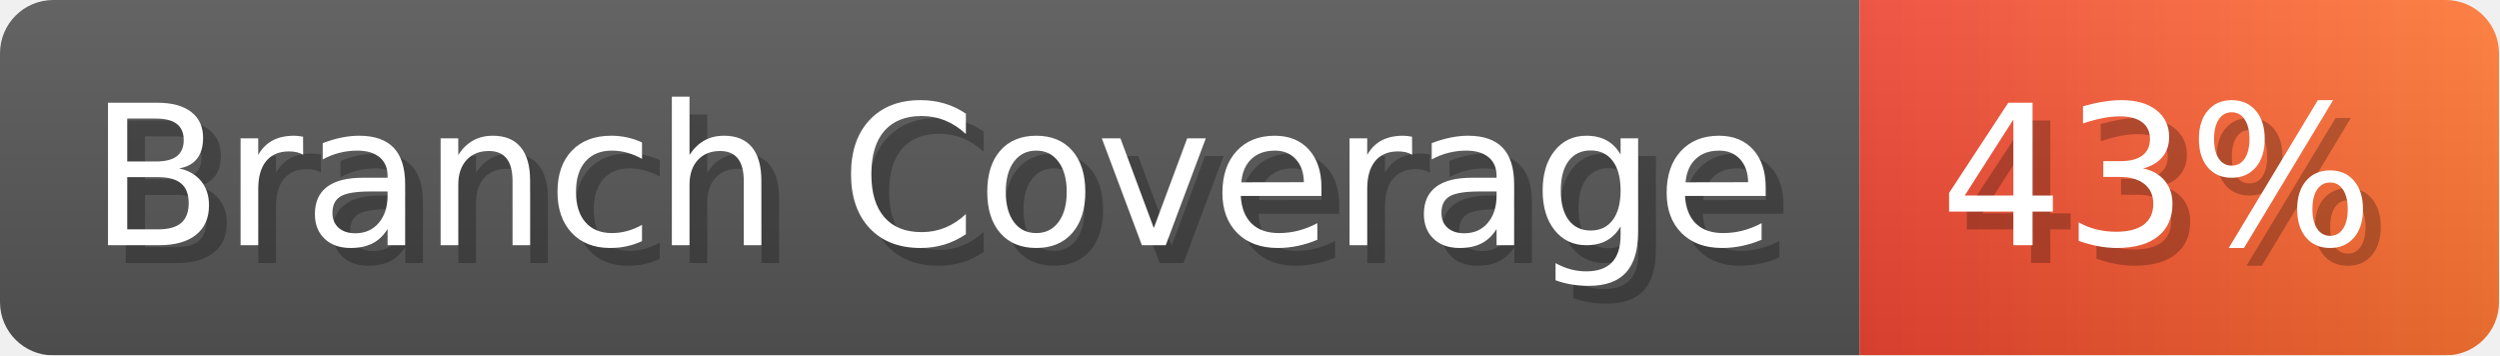
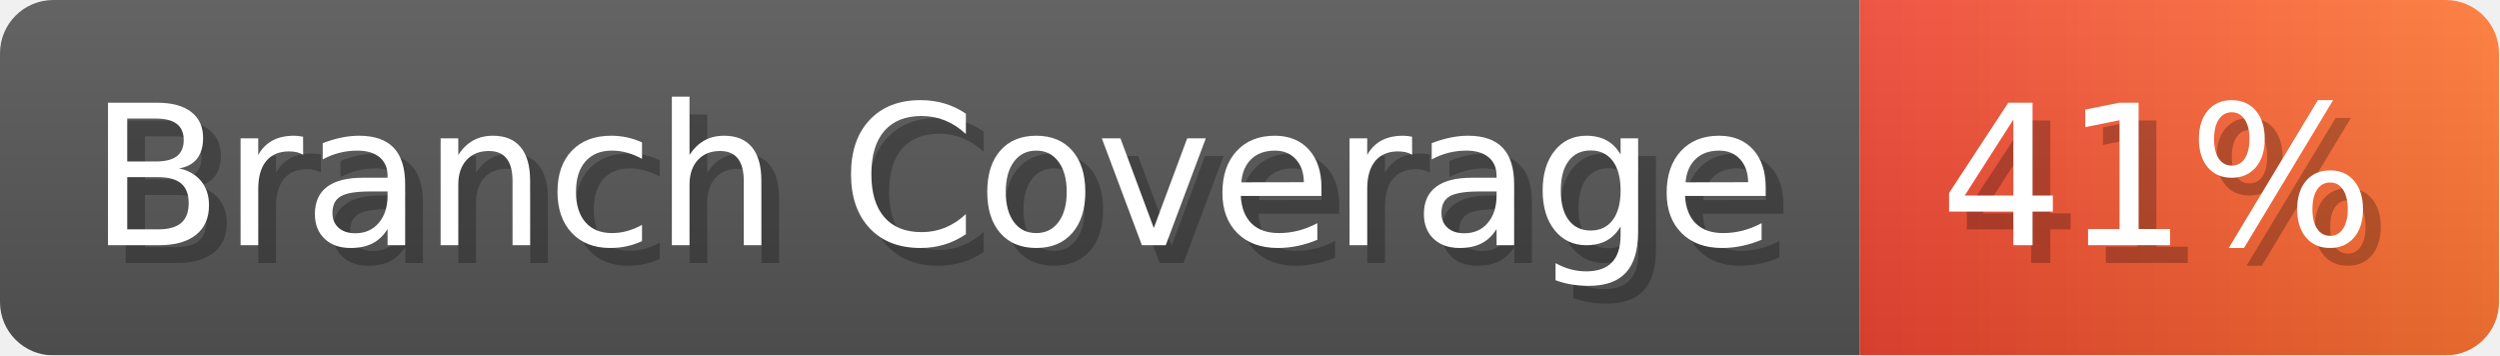
- <svg xmlns="http://www.w3.org/2000/svg" width="140.7" height="20" viewBox="0 0 1407 200" role="img" aria-label="Branch Coverage: 43%">
+ <svg xmlns="http://www.w3.org/2000/svg" width="140.7" height="20" viewBox="0 0 1407 200" role="img" aria-label="Branch Coverage: 41%">
  <linearGradient id="a" x2="0" y2="100%">
    <stop offset="0" stop-opacity=".1" stop-color="#EEE" />
    <stop offset="1" stop-opacity=".1" />
  </linearGradient>
  <mask id="m">
    <rect width="1407" height="200" rx="30" fill="#FFF" />
  </mask>
  <g mask="url(#m)">
    <rect width="1047" height="200" fill="#555" />
    <rect width="360" height="200" fill="url(#x)" x="1047" />
    <rect width="1407" height="200" fill="url(#a)" />
  </g>
  <g aria-hidden="true" fill="#fff" text-anchor="start" font-family="Verdana,DejaVu Sans,sans-serif" font-size="110">
    <text x="60" y="148" textLength="947" fill="#000" opacity="0.25">Branch Coverage</text>
    <text x="50" y="138" textLength="947">Branch Coverage</text>
-     <text x="1102" y="148" textLength="260" fill="#000" opacity="0.25">43%</text>
-     <text x="1092" y="138" textLength="260">43%</text>
+     <text x="1102" y="148" textLength="260" fill="#000" opacity="0.25">41%</text>
+     <text x="1092" y="138" textLength="260">41%</text>
  </g>
  <linearGradient id="x" x1="0%" y1="0%" x2="100%" y2="0%">
    <stop offset="0%" style="stop-color:#E43" />
    <stop offset="100%" style="stop-color:#F73" />
  </linearGradient>
</svg>
